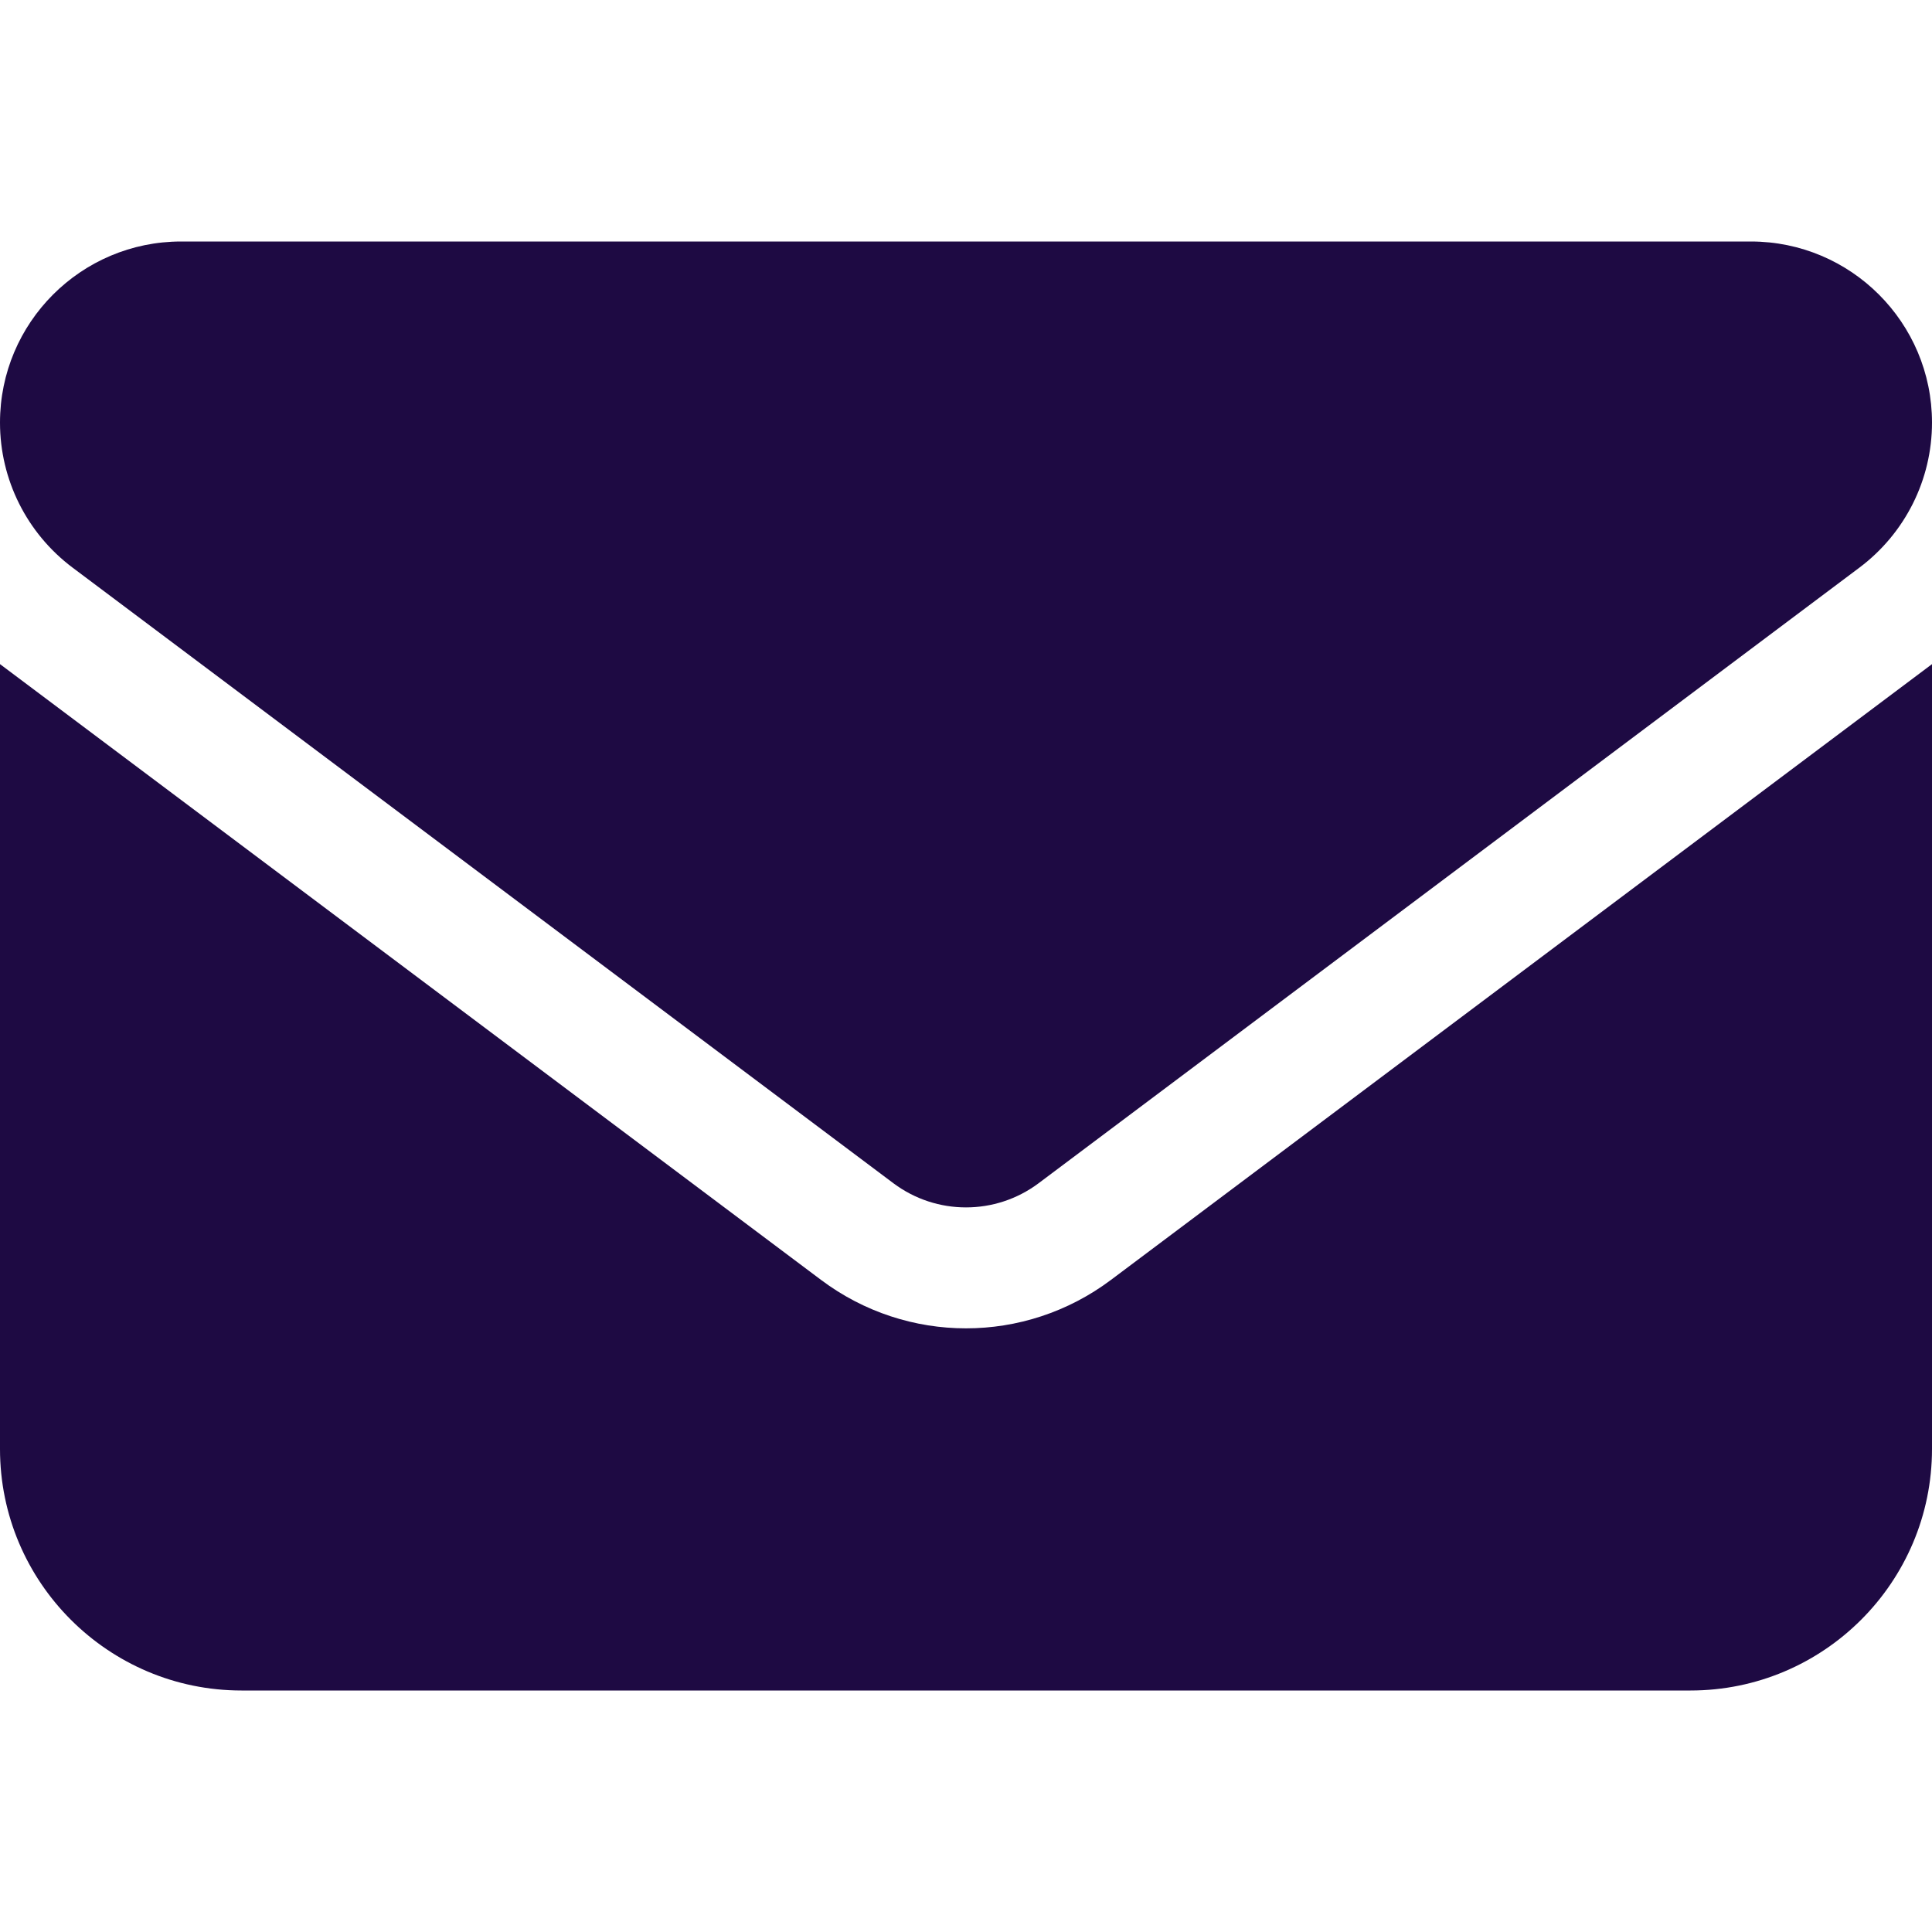
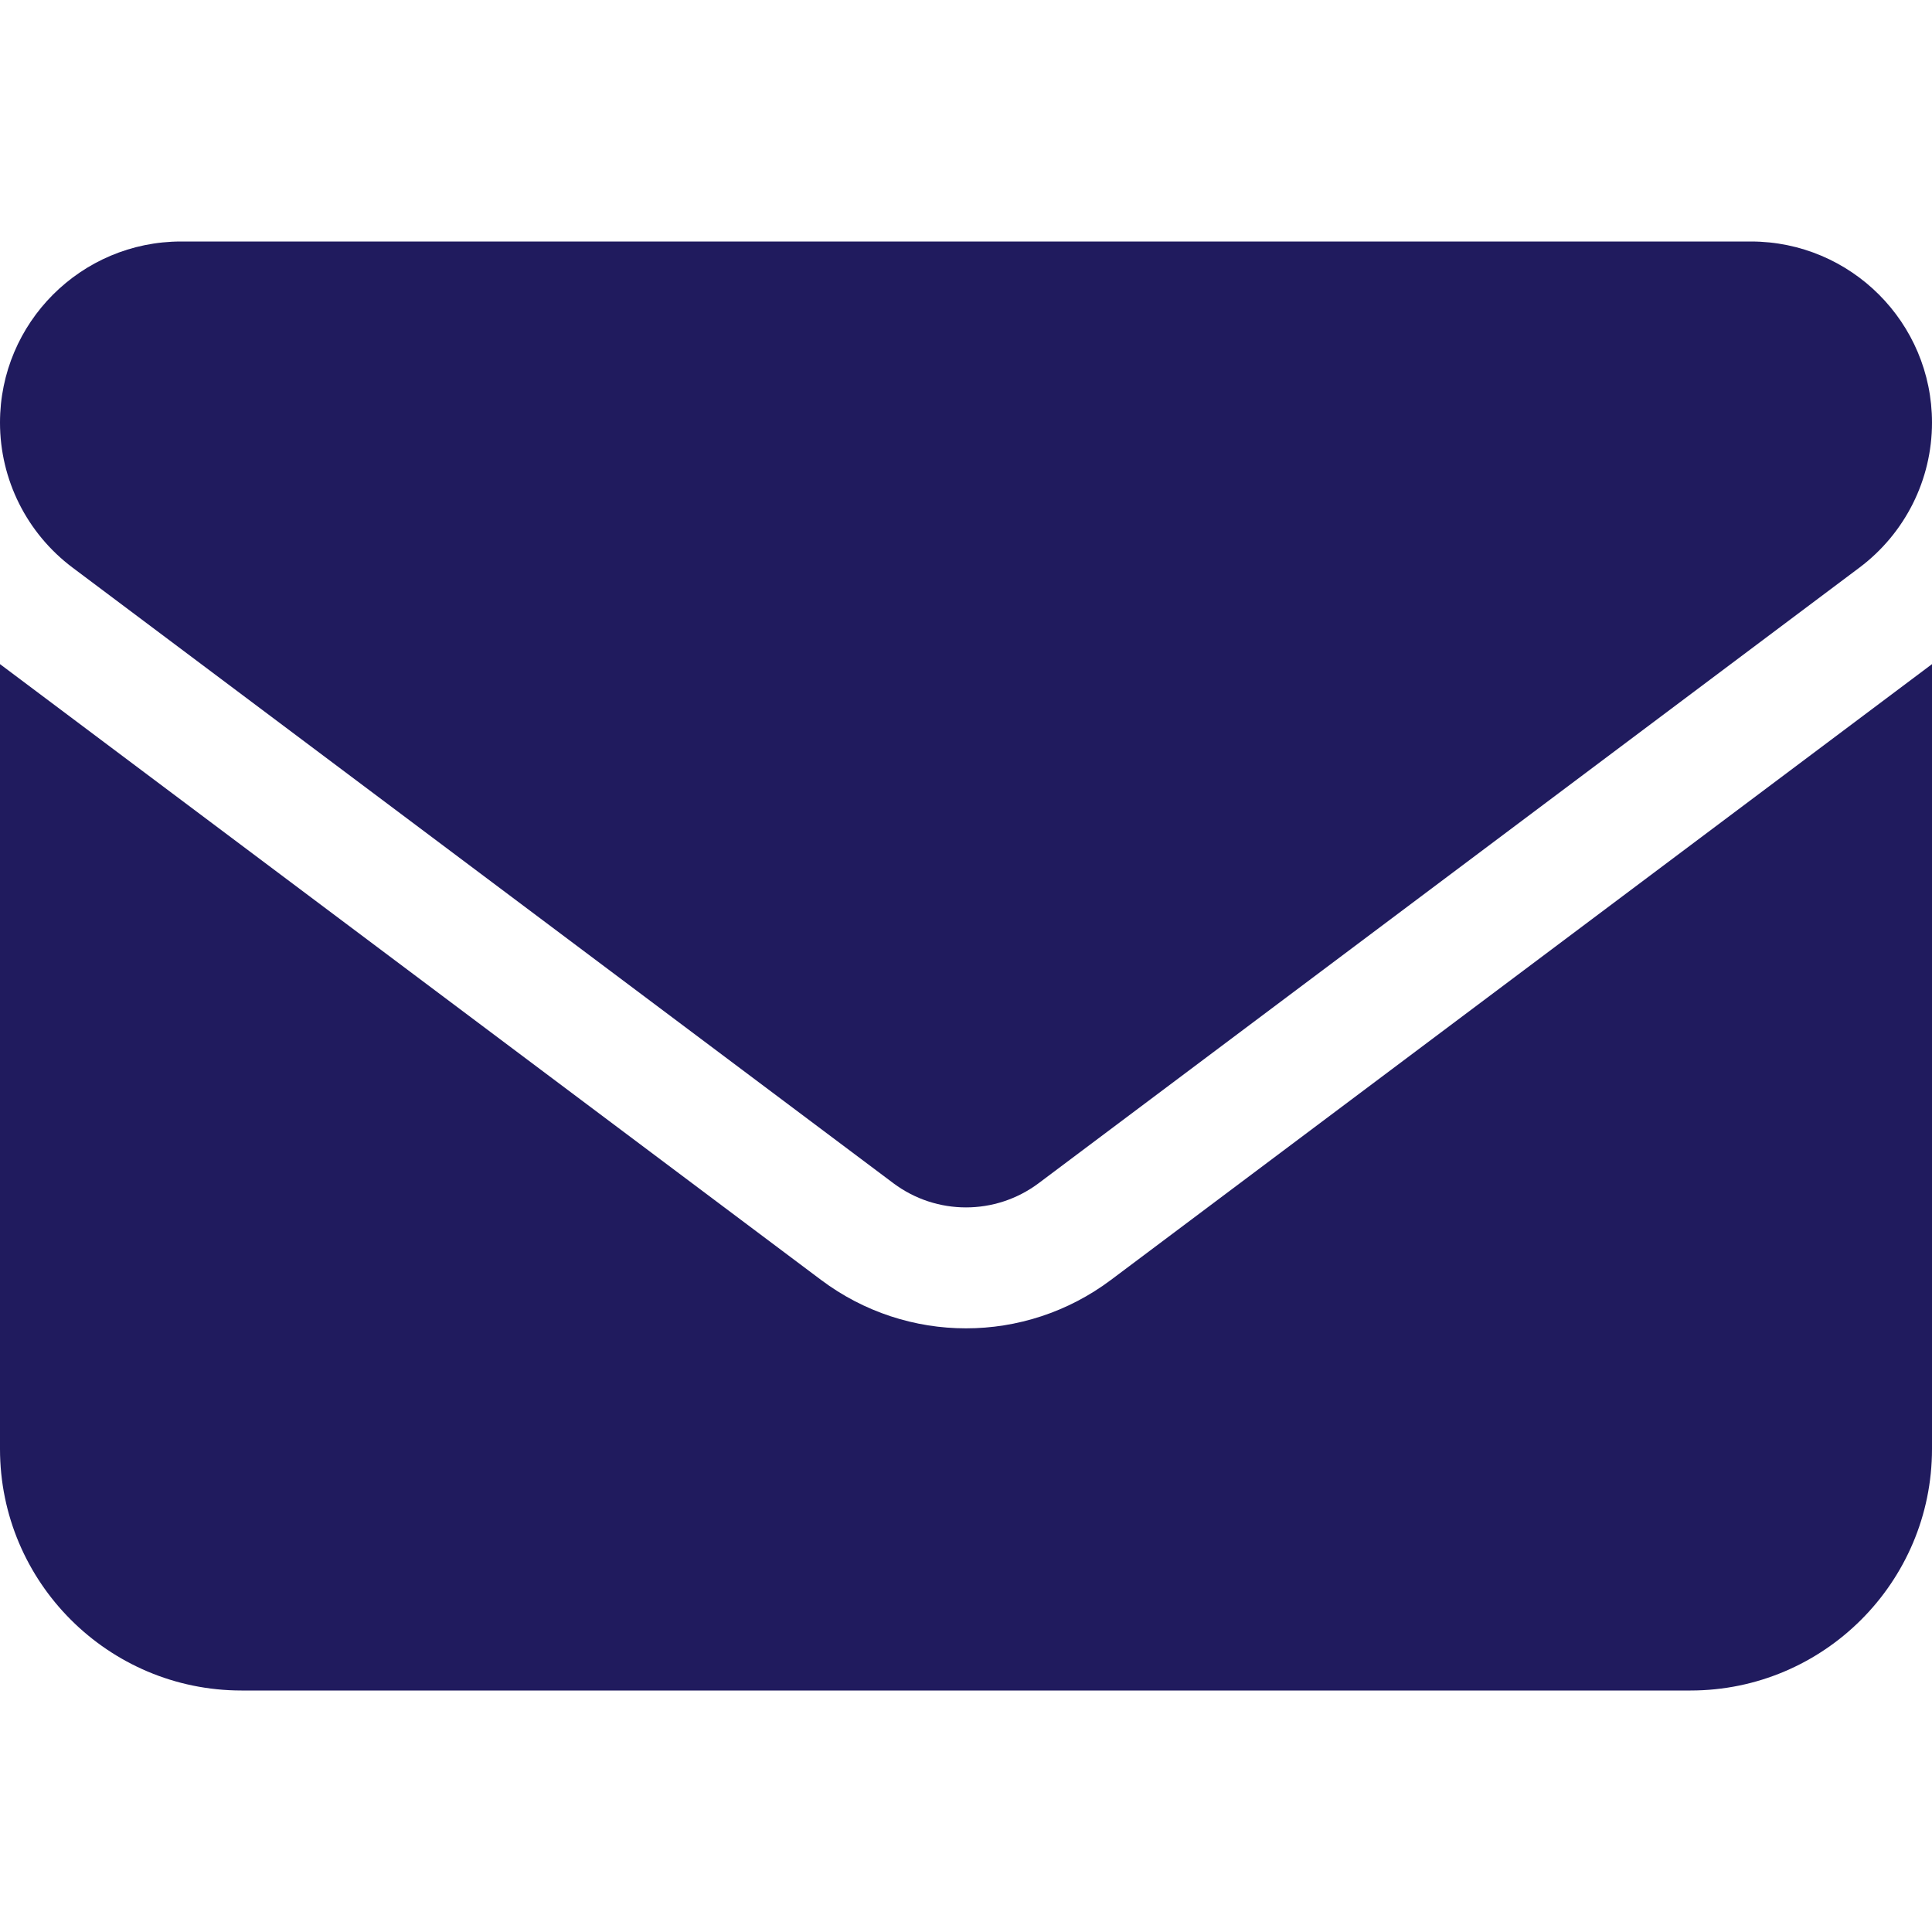
<svg xmlns="http://www.w3.org/2000/svg" viewBox="0 0 512 512">
-   <path fill="#1e0a43" d="M48 64C21.5 64 0 85.5 0 112c0 15.1 7.1 29.3 19.2 38.4L236.8 313.6c11.4 8.5 27 8.5 38.4 0L492.8 150.4c12.1-9.1 19.2-23.3 19.2-38.4c0-26.5-21.5-48-48-48L48 64zM0 176L0 384c0 35.3 28.7 64 64 64l384 0c35.3 0 64-28.7 64-64l0-208L294.4 339.2c-22.8 17.1-54 17.1-76.8 0L0 176z" />
+   <path fill="#201b5e" d="M48 64C21.5 64 0 85.5 0 112c0 15.1 7.1 29.3 19.2 38.4L236.8 313.6c11.4 8.5 27 8.5 38.4 0L492.8 150.4c12.1-9.1 19.2-23.3 19.2-38.4c0-26.5-21.5-48-48-48L48 64zM0 176L0 384c0 35.3 28.7 64 64 64l384 0c35.3 0 64-28.7 64-64l0-208L294.4 339.2c-22.8 17.1-54 17.1-76.8 0L0 176z" />
</svg>
